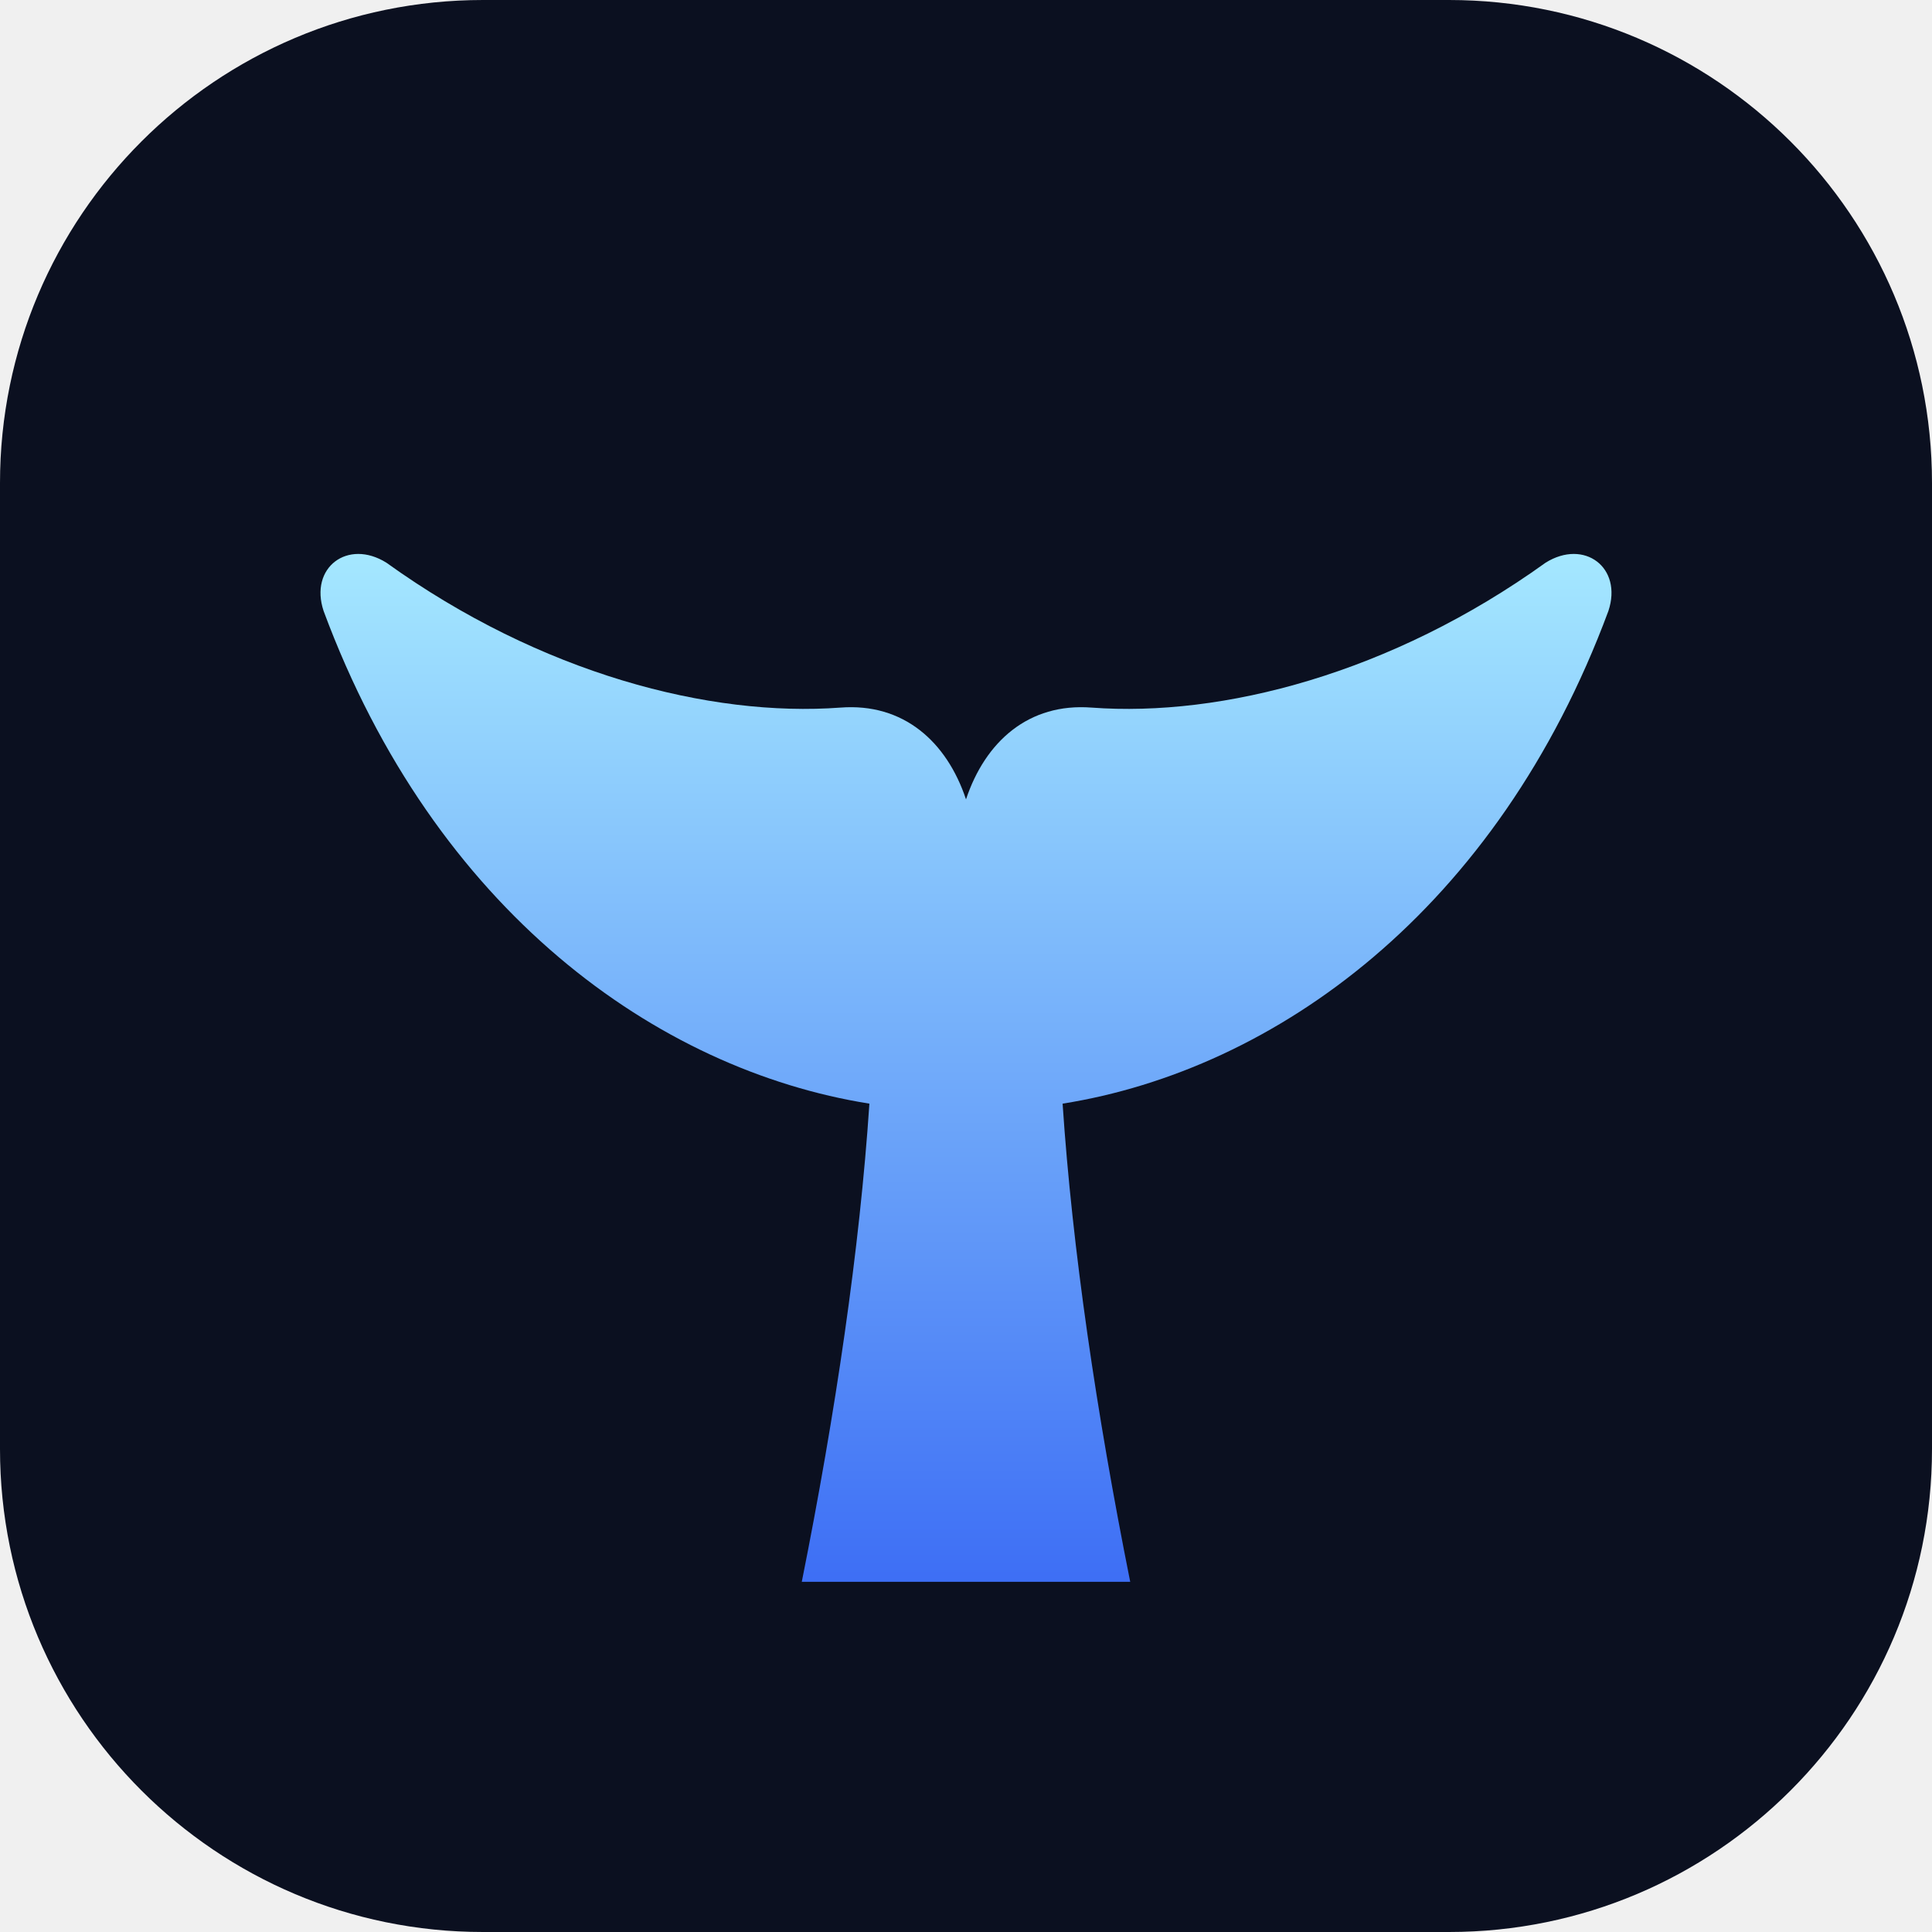
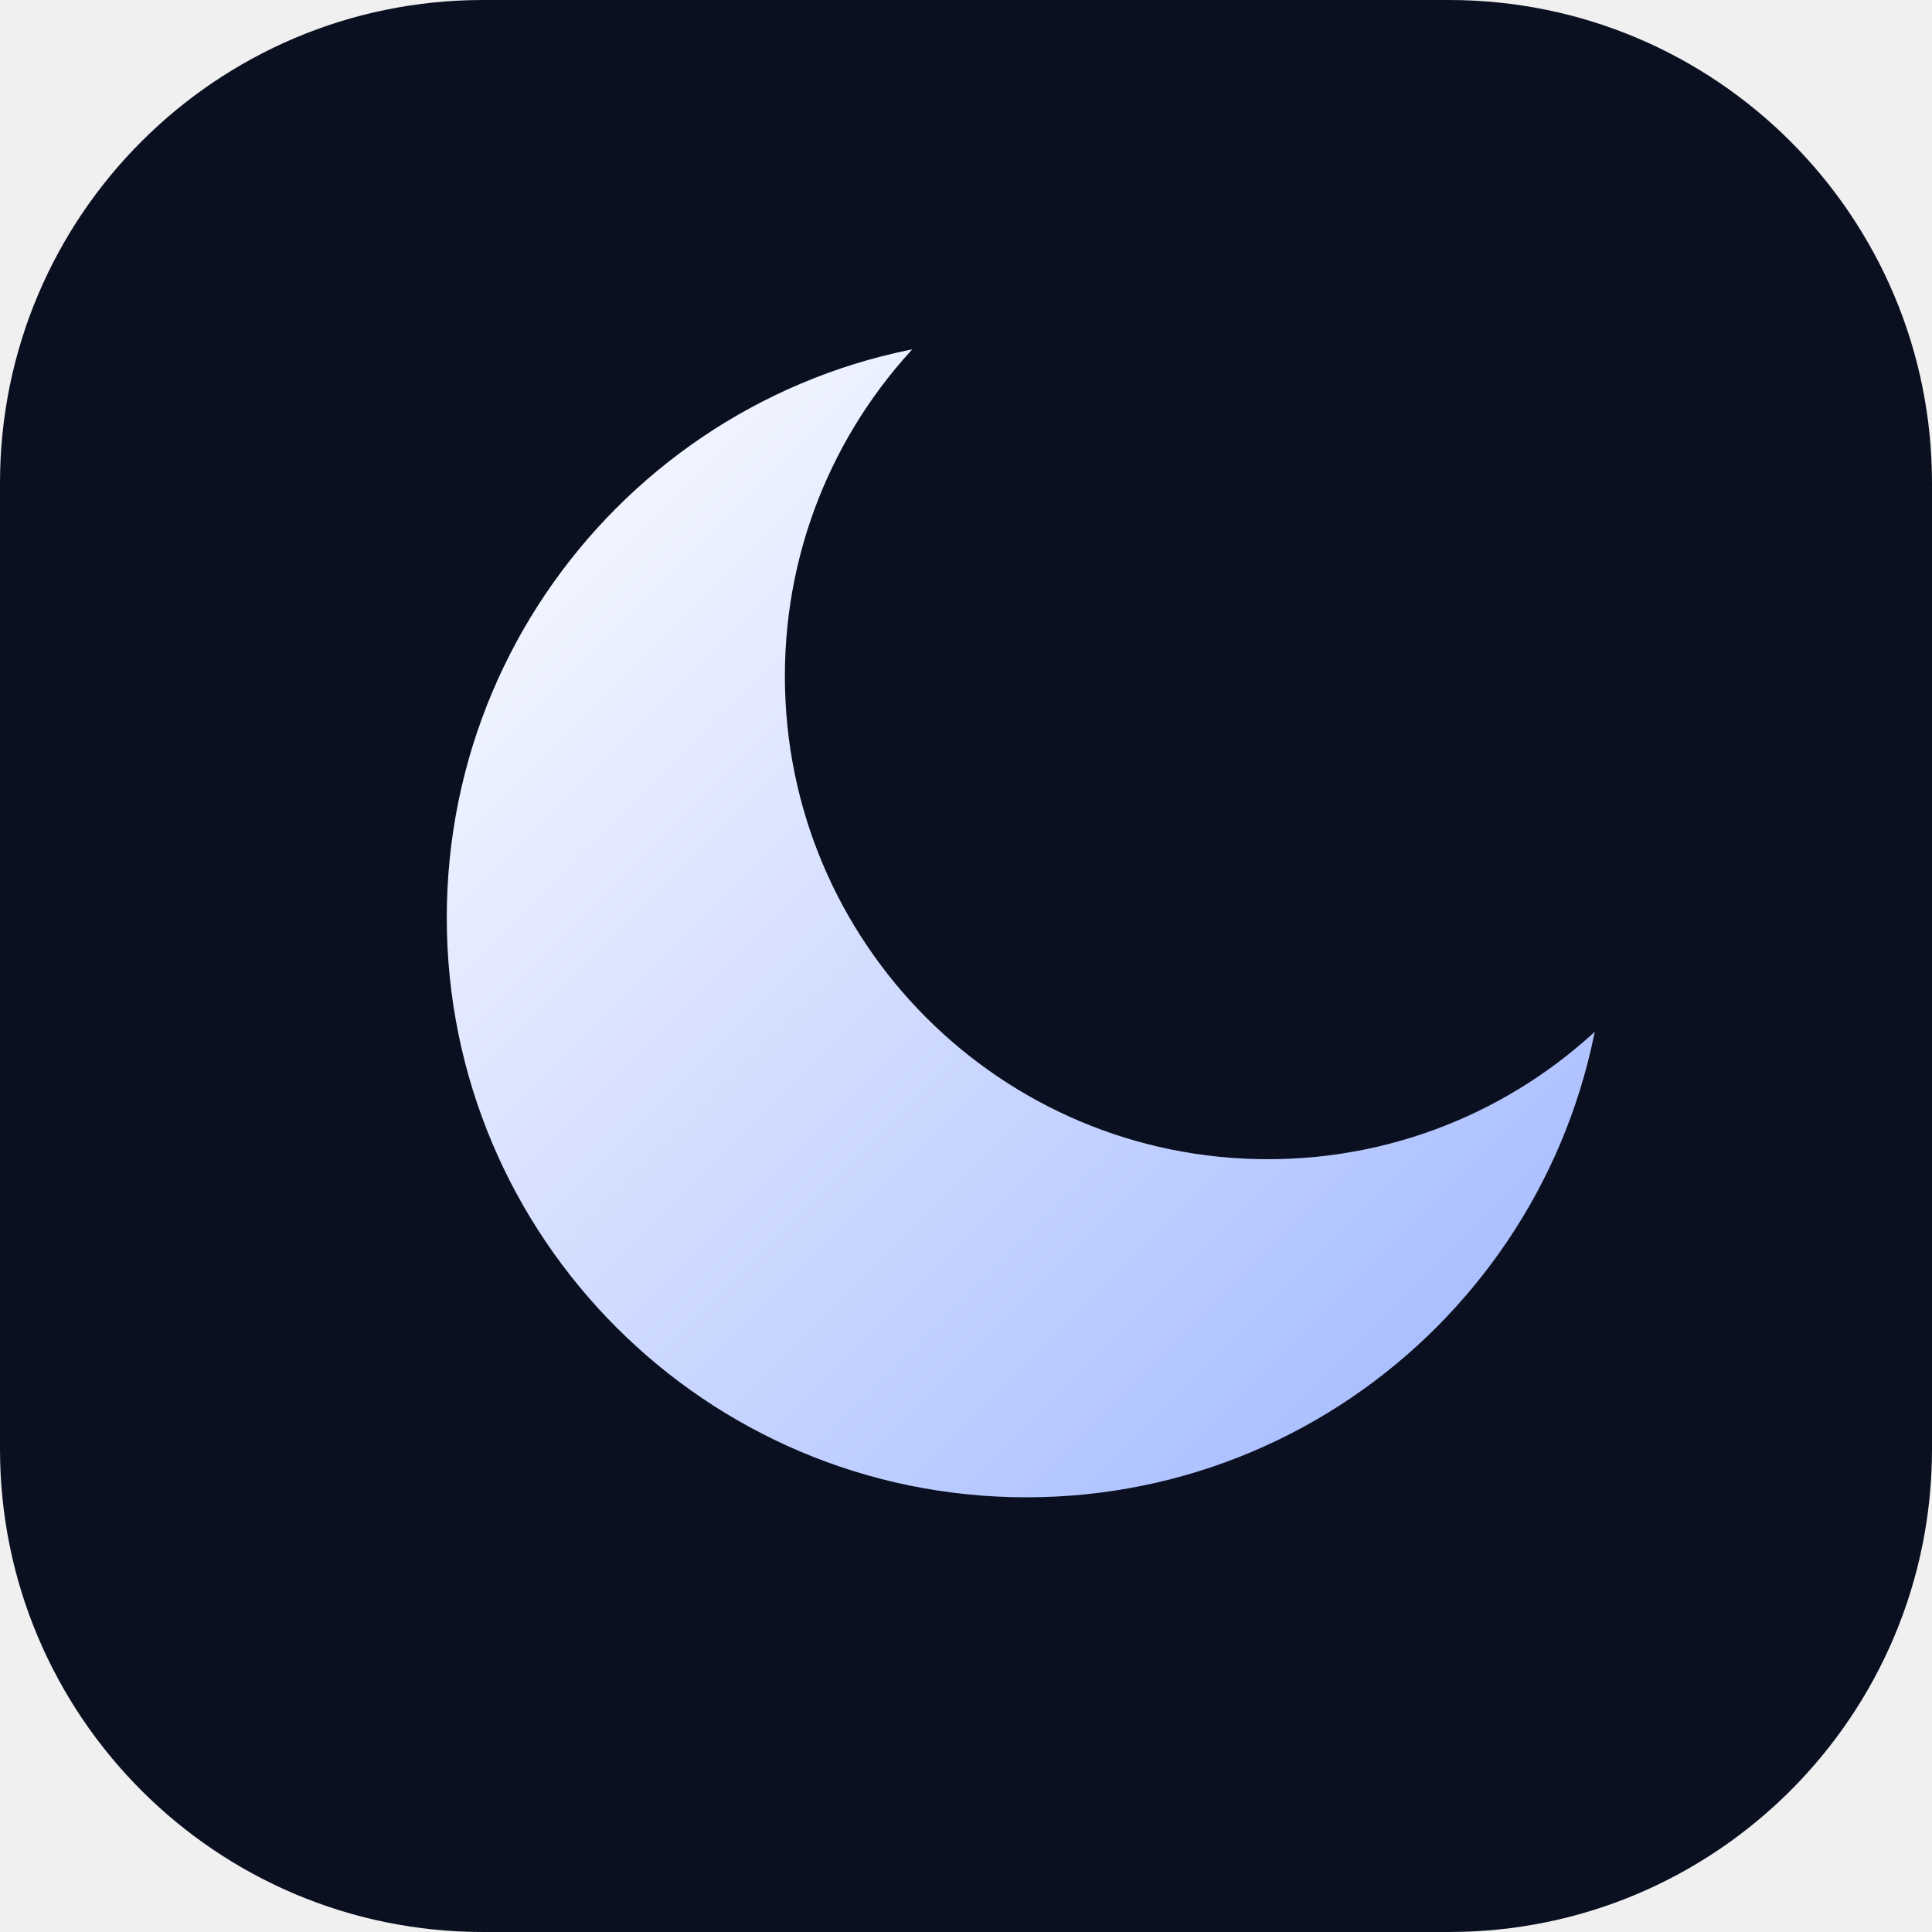
<svg xmlns="http://www.w3.org/2000/svg" viewBox="0 0 32 32">
  <defs>
-     <linearGradient id="g" x1="0" y1="0" x2="0" y2="1">
-       <stop offset="0" stop-color="#a5e8ff" />
-       <stop offset="1" stop-color="#3d6ef5" />
+     <linearGradient id="g" x1="0" y1="0" x2="1" y2="1">
+       <stop offset="0" stop-color="#fff" />
+       <stop offset="1" stop-color="#9db5ff" />
    </linearGradient>
+     <mask id="m">
+       <rect width="32" height="32" fill="#fff" />
+       <circle cx="21" cy="11" r="10" fill="#000" />
+     </mask>
  </defs>
  <rect width="32" height="32" rx="8" fill="#0b1020" />
-   <path transform="translate(3.2 2.6) scale(.8)" fill="url(#g)" d="M12.6 29.5C13.3 26 13.8 22.6 14 19.6C9.6 18.9 5 15.6 2.7 9.4C2.4 8.5 3.2 7.9 4 8.4C7.2 10.7 10.7 11.6 13.4 11.4C14.7 11.3 15.6 12.1 16 13.3C16.4 12.1 17.3 11.3 18.6 11.4C21.3 11.6 24.8 10.7 28 8.4C28.8 7.9 29.6 8.5 29.3 9.4C27 15.6 22.4 18.9 18 19.6C18.2 22.6 18.7 26 19.4 29.5Z" />
+   <g transform="translate(4.2 2.4) scale(.8)">
+     <circle cx="16" cy="16" r="12" fill="url(#g)" mask="url(#m)" />
+   </g>
</svg>
